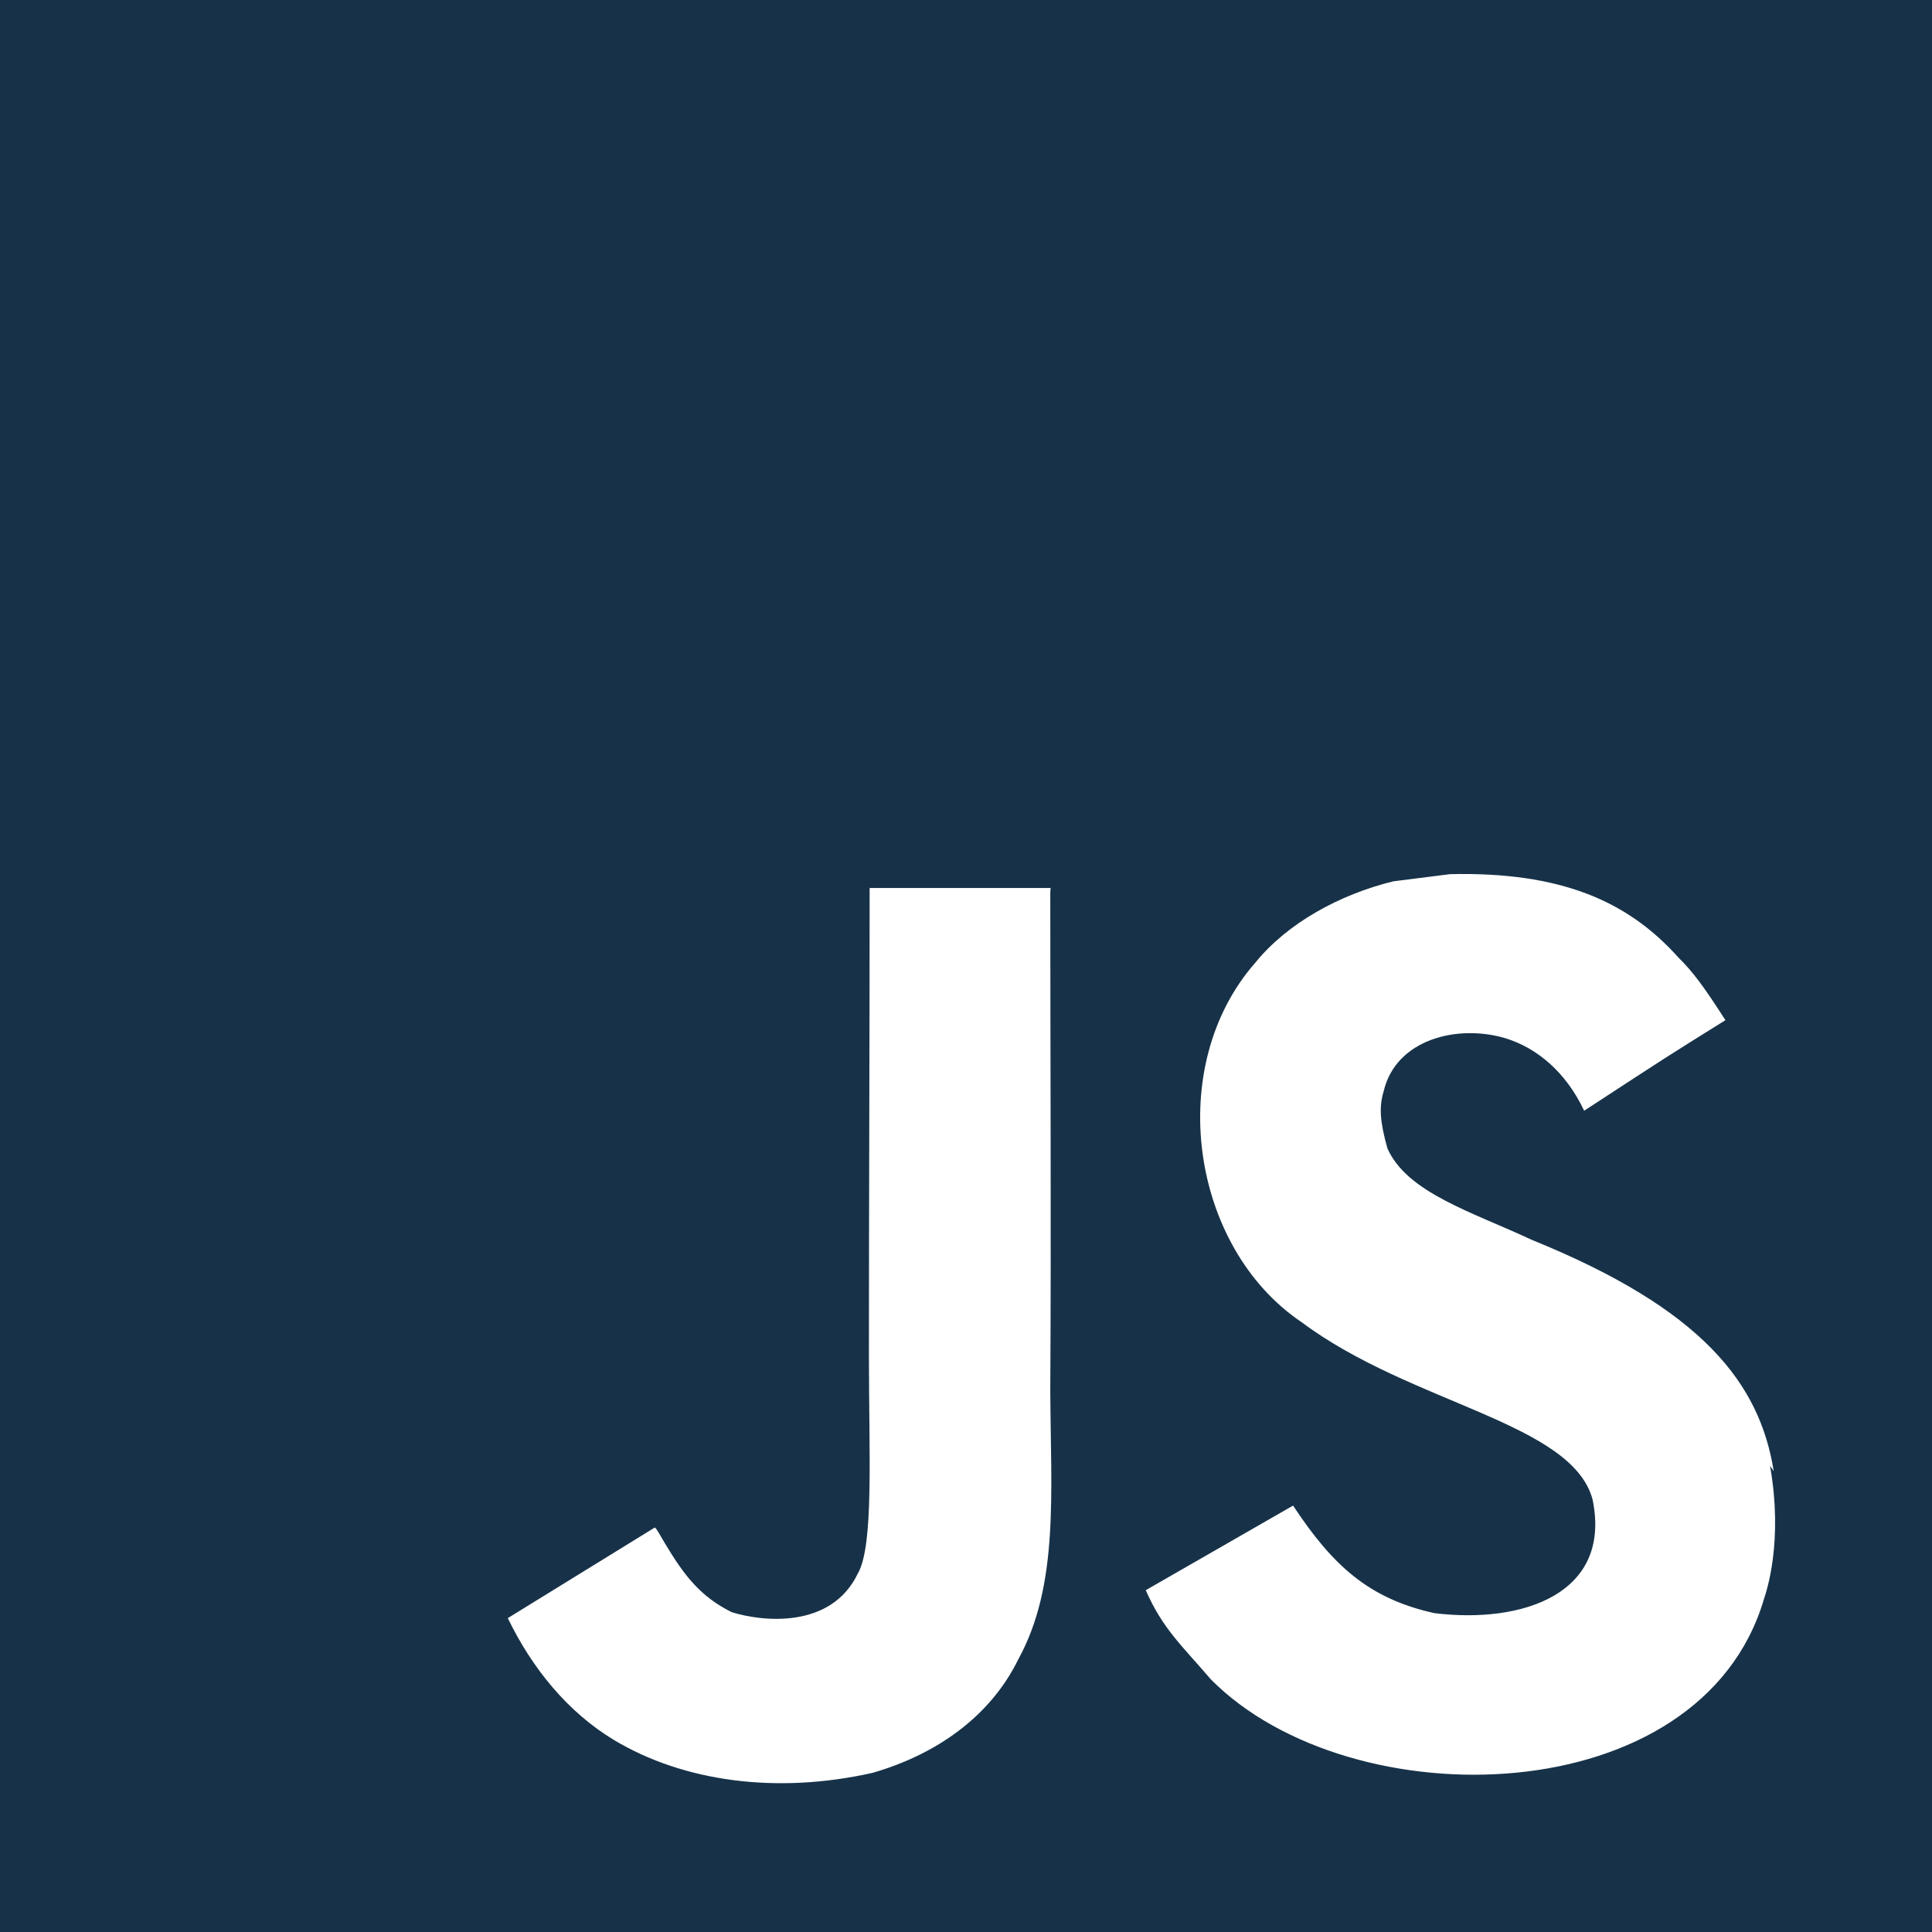
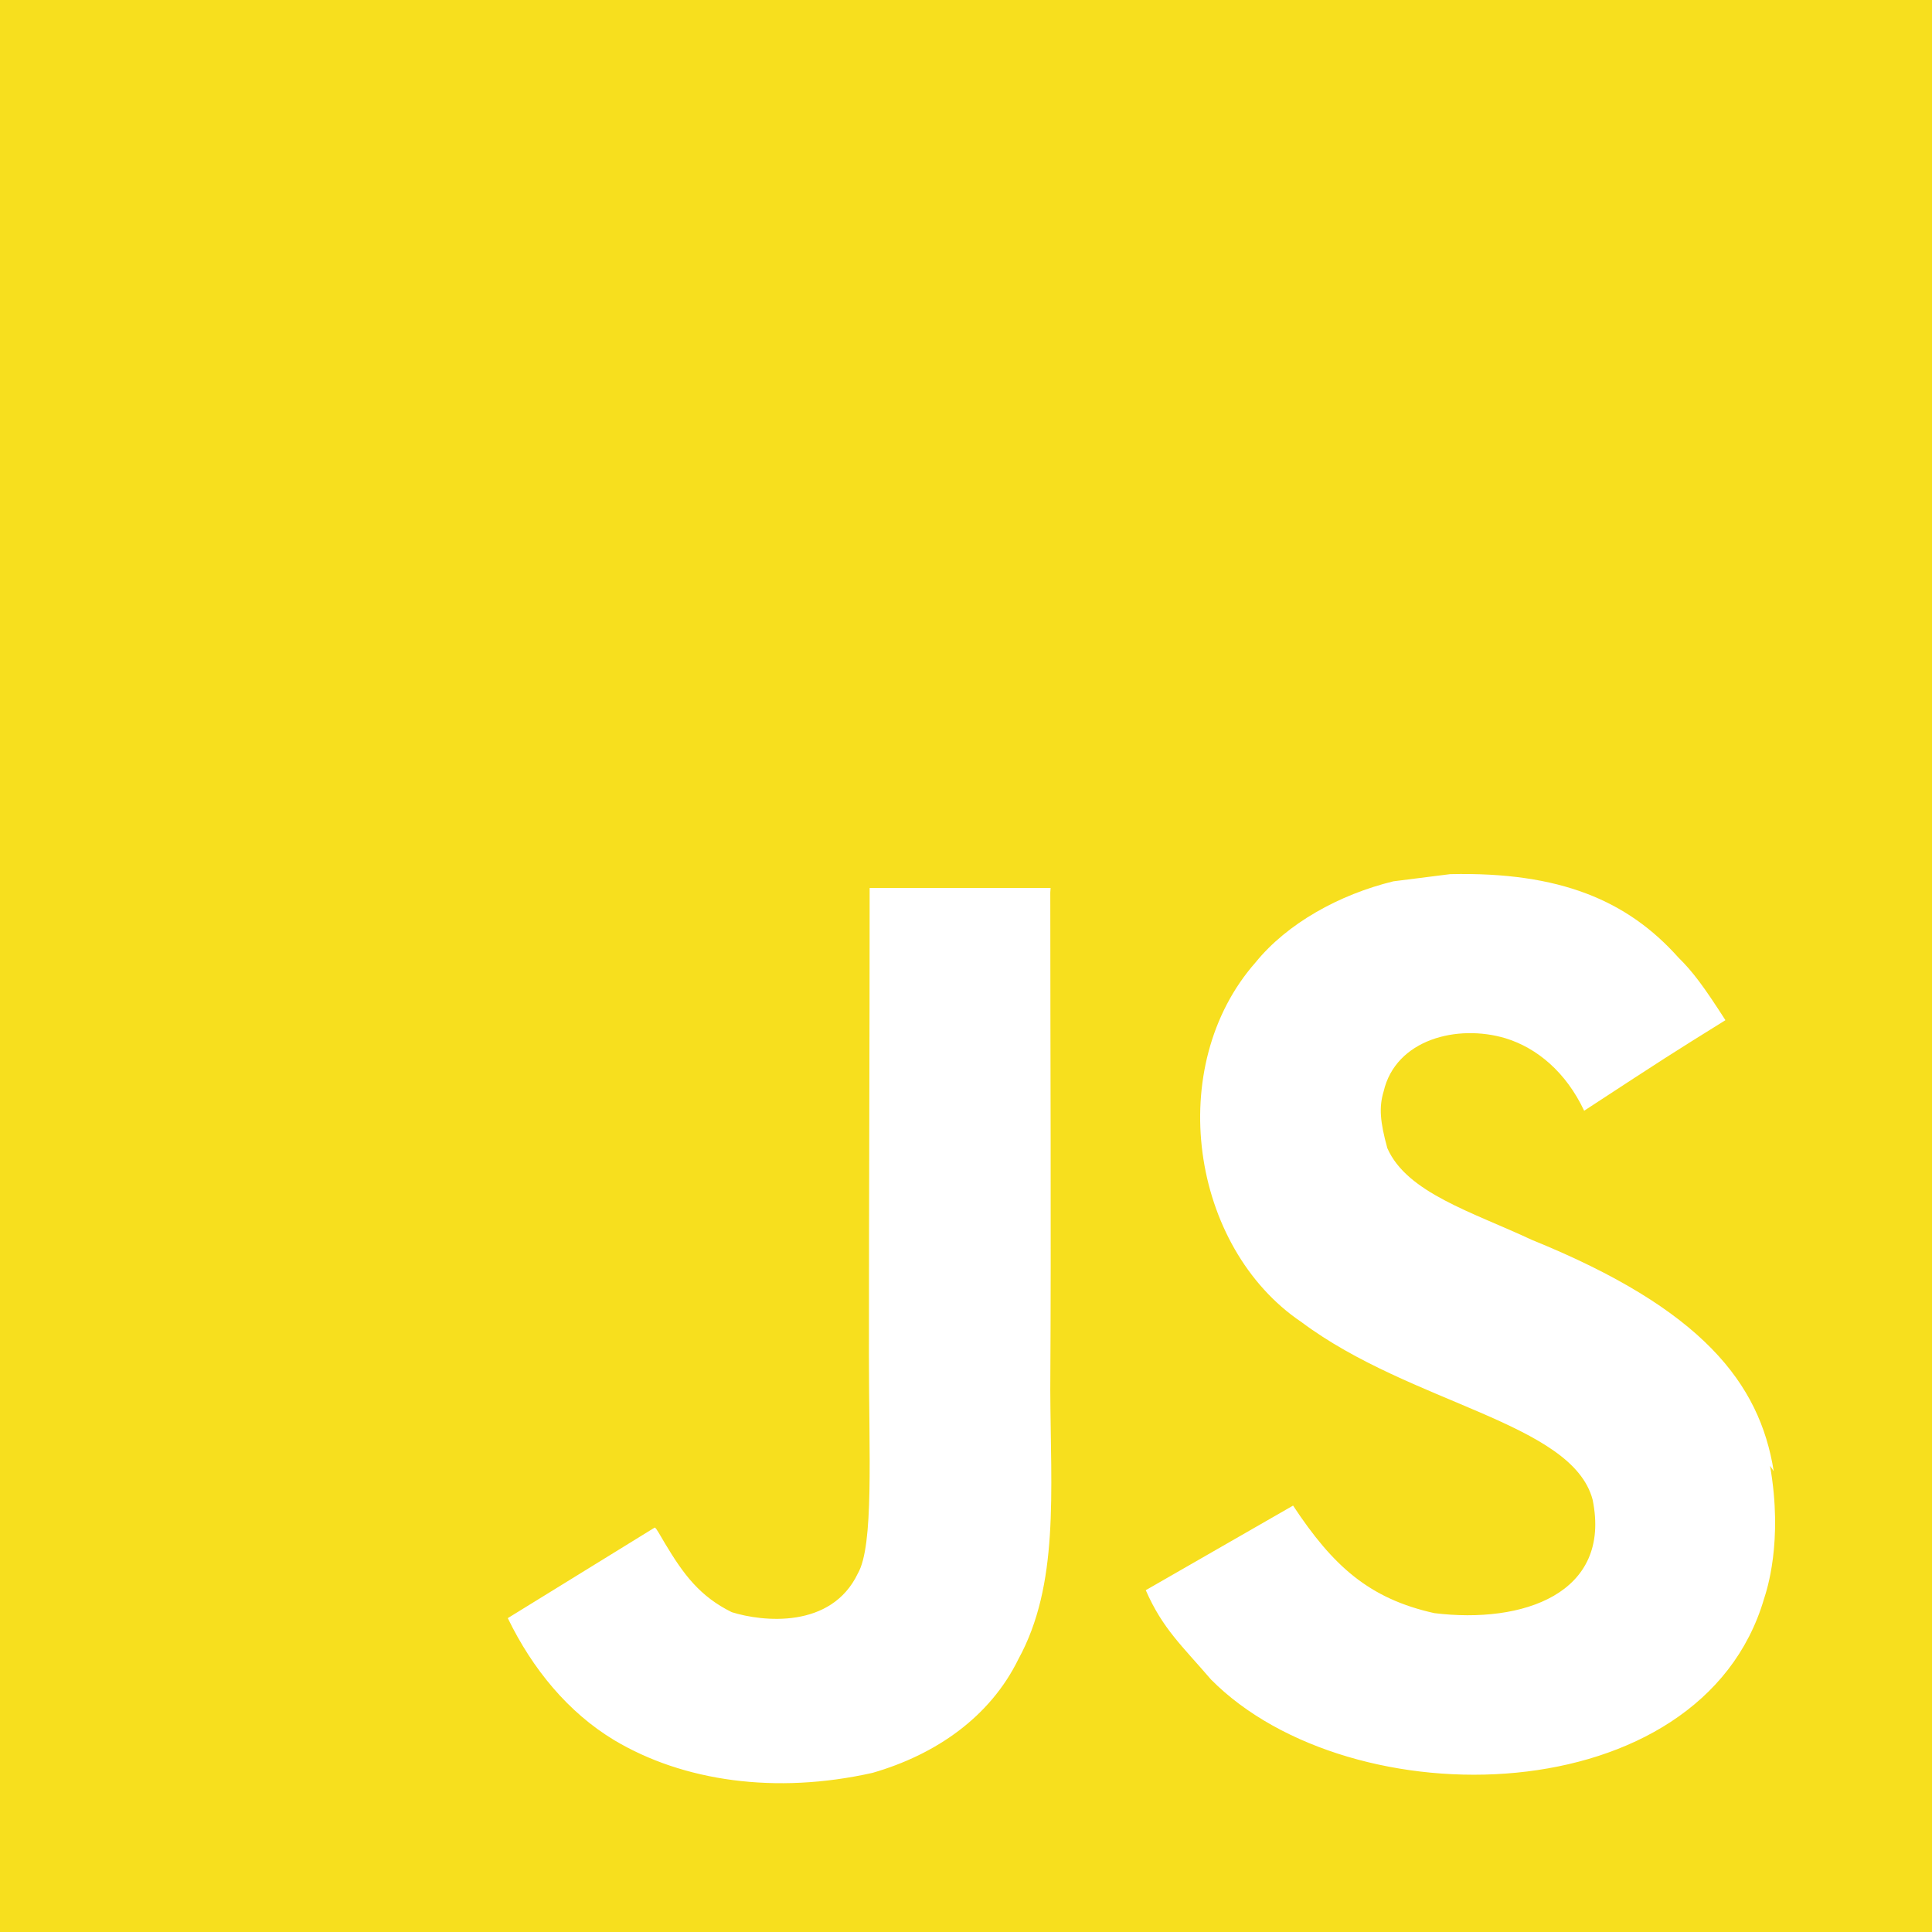
<svg xmlns="http://www.w3.org/2000/svg" aria-labelledby="simpleicons-javascript-icon" role="img" viewBox="0 0 24 24">
-   <path fill="#173248" d="M0 0h24v24H0V0zm22.034 18.276c-.175-1.095-.888-2.015-3.003-2.873-.736-.345-1.554-.585-1.797-1.14-.091-.33-.105-.51-.046-.705.15-.646.915-.84 1.515-.66.39.12.75.42.976.9 1.034-.676 1.034-.676 1.755-1.125-.27-.42-.404-.601-.586-.78-.63-.705-1.469-1.065-2.834-1.034l-.705.089c-.676.165-1.32.525-1.71 1.005-1.14 1.291-.811 3.541.569 4.471 1.365 1.02 3.361 1.244 3.616 2.205.24 1.17-.87 1.545-1.966 1.41-.811-.18-1.26-.586-1.755-1.336l-1.83 1.051c.21.48.45.689.81 1.109 1.74 1.756 6.09 1.666 6.871-1.004.029-.09.24-.705.074-1.65l.046.067zm-8.983-7.245h-2.248c0 1.938-.009 3.864-.009 5.805 0 1.232.063 2.363-.138 2.711-.33.689-1.18.601-1.566.48-.396-.196-.597-.466-.83-.855-.063-.105-.11-.196-.127-.196l-1.825 1.125c.305.63.75 1.172 1.324 1.517.855.51 2.004.675 3.207.405.783-.226 1.458-.691 1.811-1.411.51-.93.402-2.07.397-3.346.012-2.054 0-4.109 0-6.179l.004-.056z" />
+   <path fill="#F7DF1E" d="M0 0h24v24H0V0zm22.034 18.276c-.175-1.095-.888-2.015-3.003-2.873-.736-.345-1.554-.585-1.797-1.14-.091-.33-.105-.51-.046-.705.15-.646.915-.84 1.515-.66.39.12.75.42.976.9 1.034-.676 1.034-.676 1.755-1.125-.27-.42-.404-.601-.586-.78-.63-.705-1.469-1.065-2.834-1.034l-.705.089c-.676.165-1.32.525-1.71 1.005-1.14 1.291-.811 3.541.569 4.471 1.365 1.02 3.361 1.244 3.616 2.205.24 1.17-.87 1.545-1.966 1.41-.811-.18-1.26-.586-1.755-1.336l-1.83 1.051c.21.48.45.689.81 1.109 1.74 1.756 6.09 1.666 6.871-1.004.029-.09.24-.705.074-1.65l.046.067zm-8.983-7.245h-2.248c0 1.938-.009 3.864-.009 5.805 0 1.232.063 2.363-.138 2.711-.33.689-1.18.601-1.566.48-.396-.196-.597-.466-.83-.855-.063-.105-.11-.196-.127-.196l-1.825 1.125c.305.63.75 1.172 1.324 1.517.855.51 2.004.675 3.207.405.783-.226 1.458-.691 1.811-1.411.51-.93.402-2.07.397-3.346.012-2.054 0-4.109 0-6.179l.004-.056z" />
</svg>
